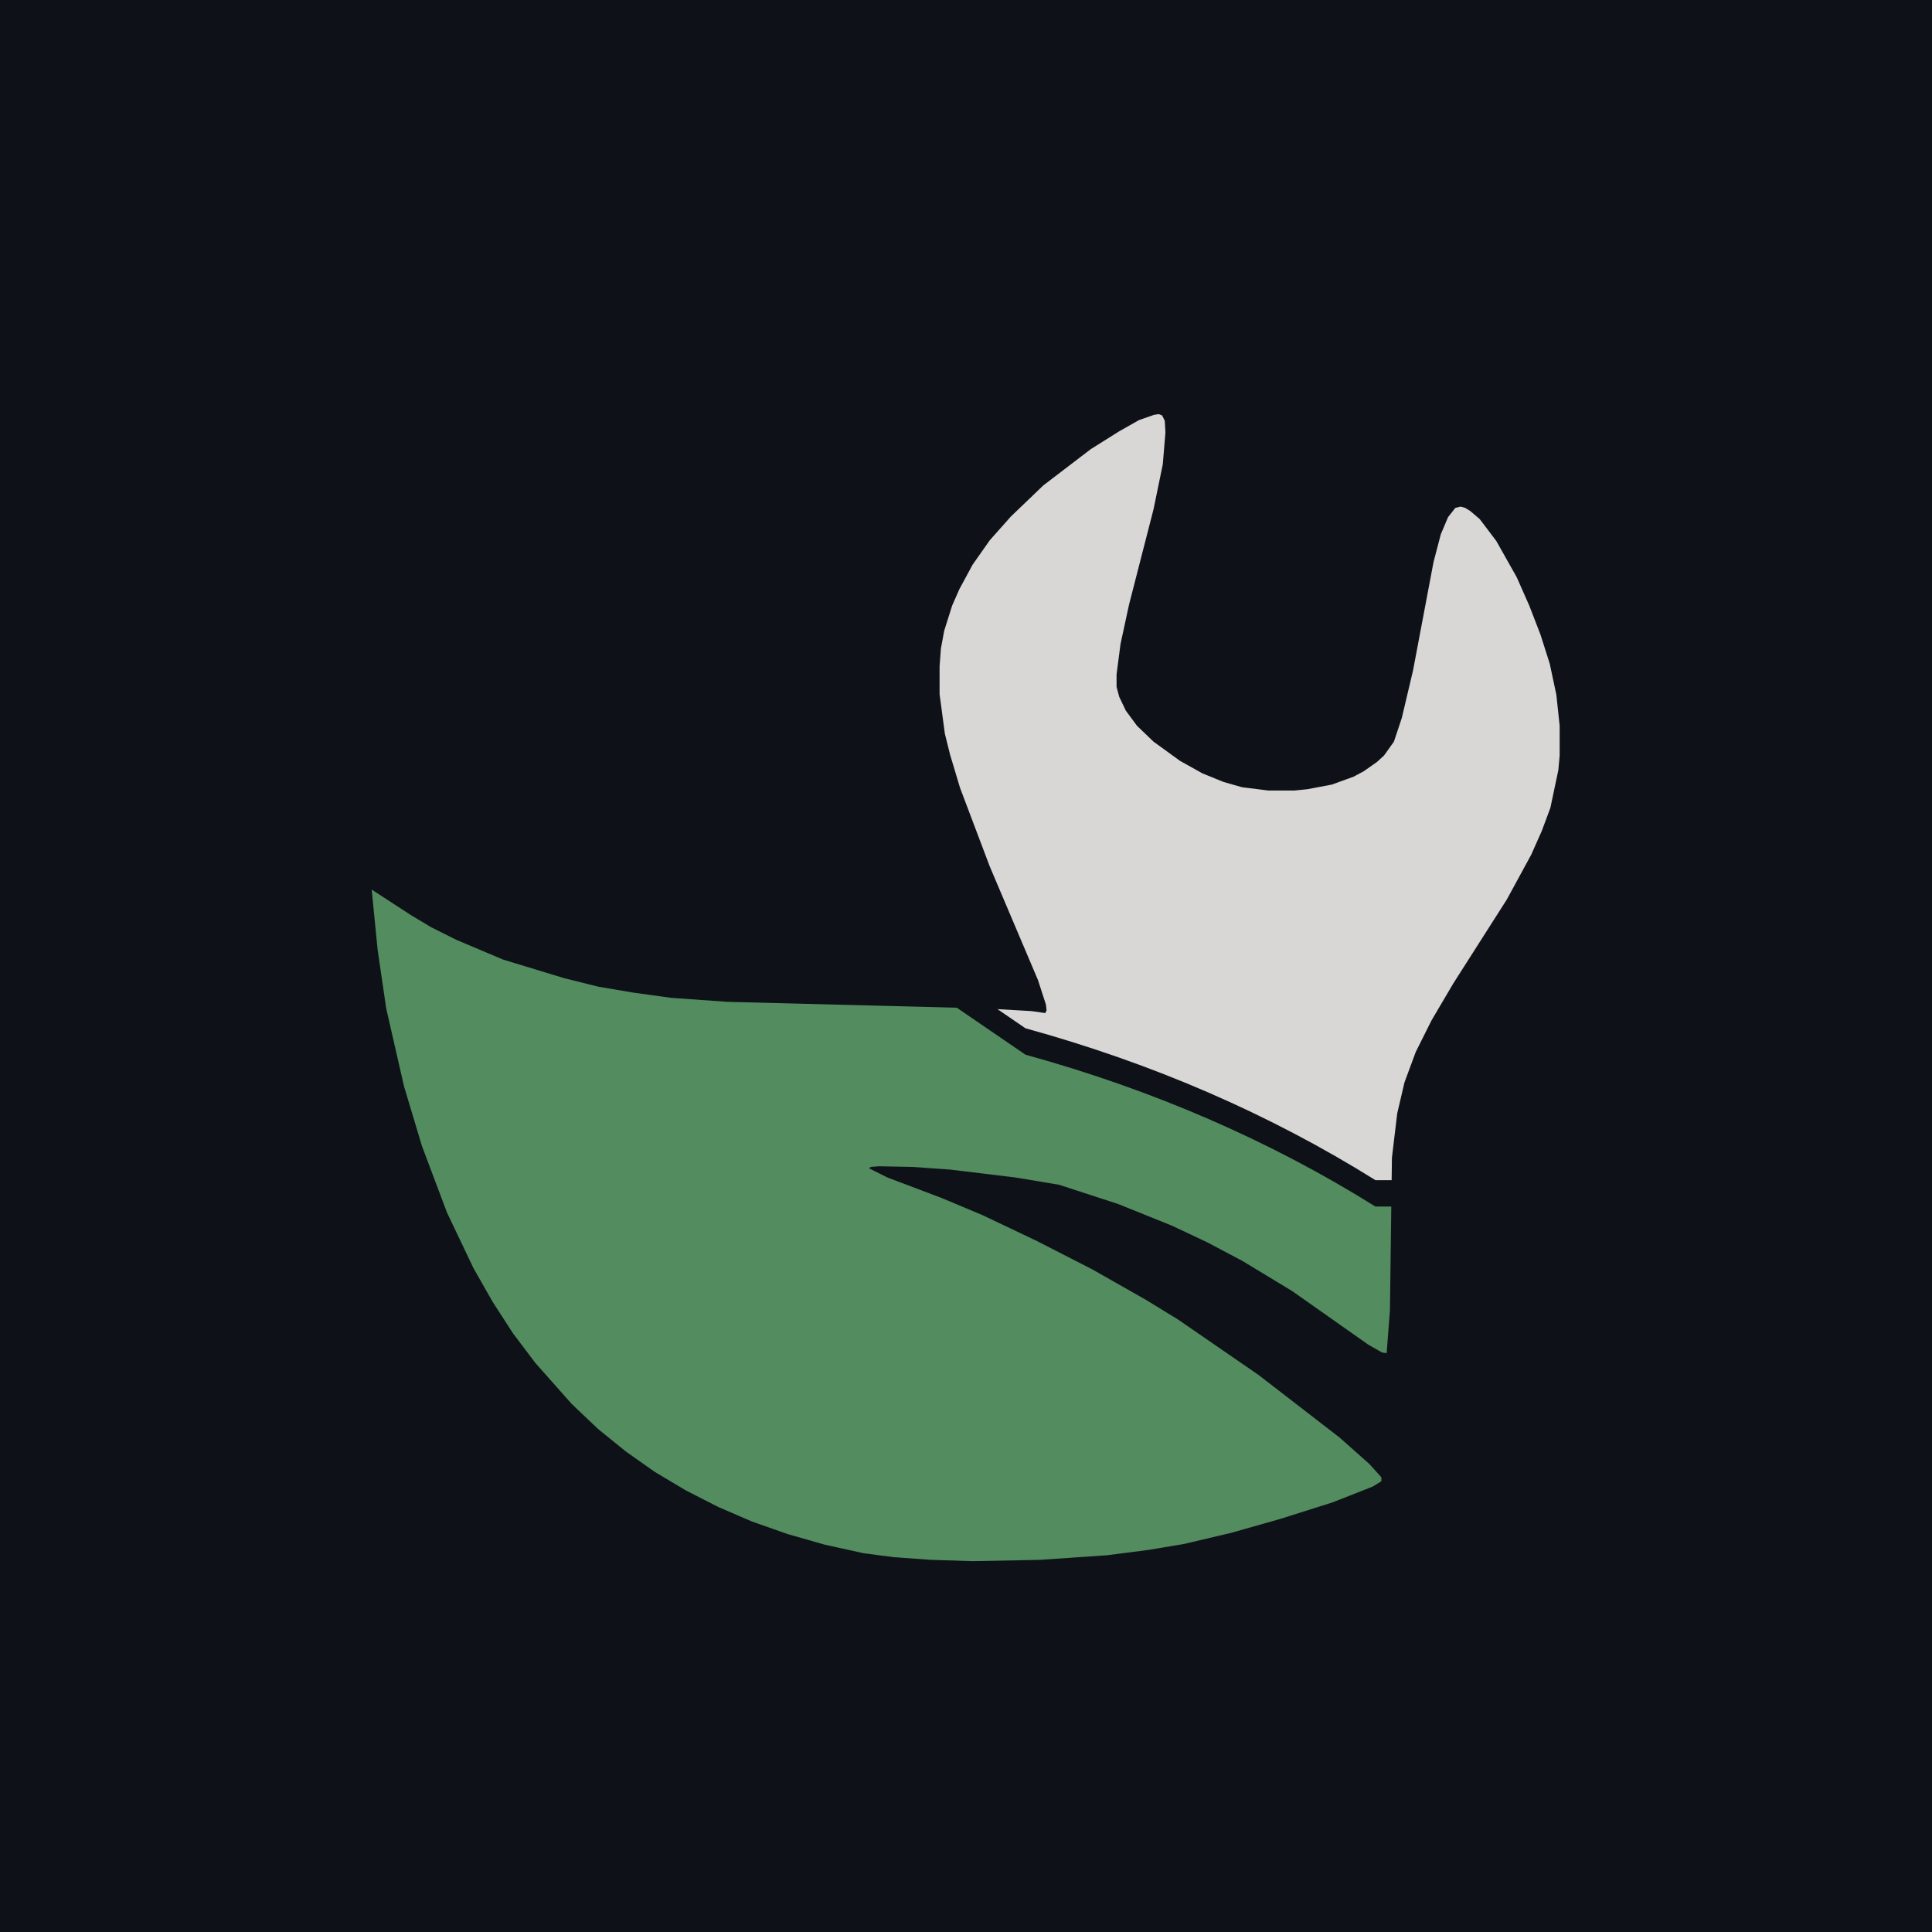
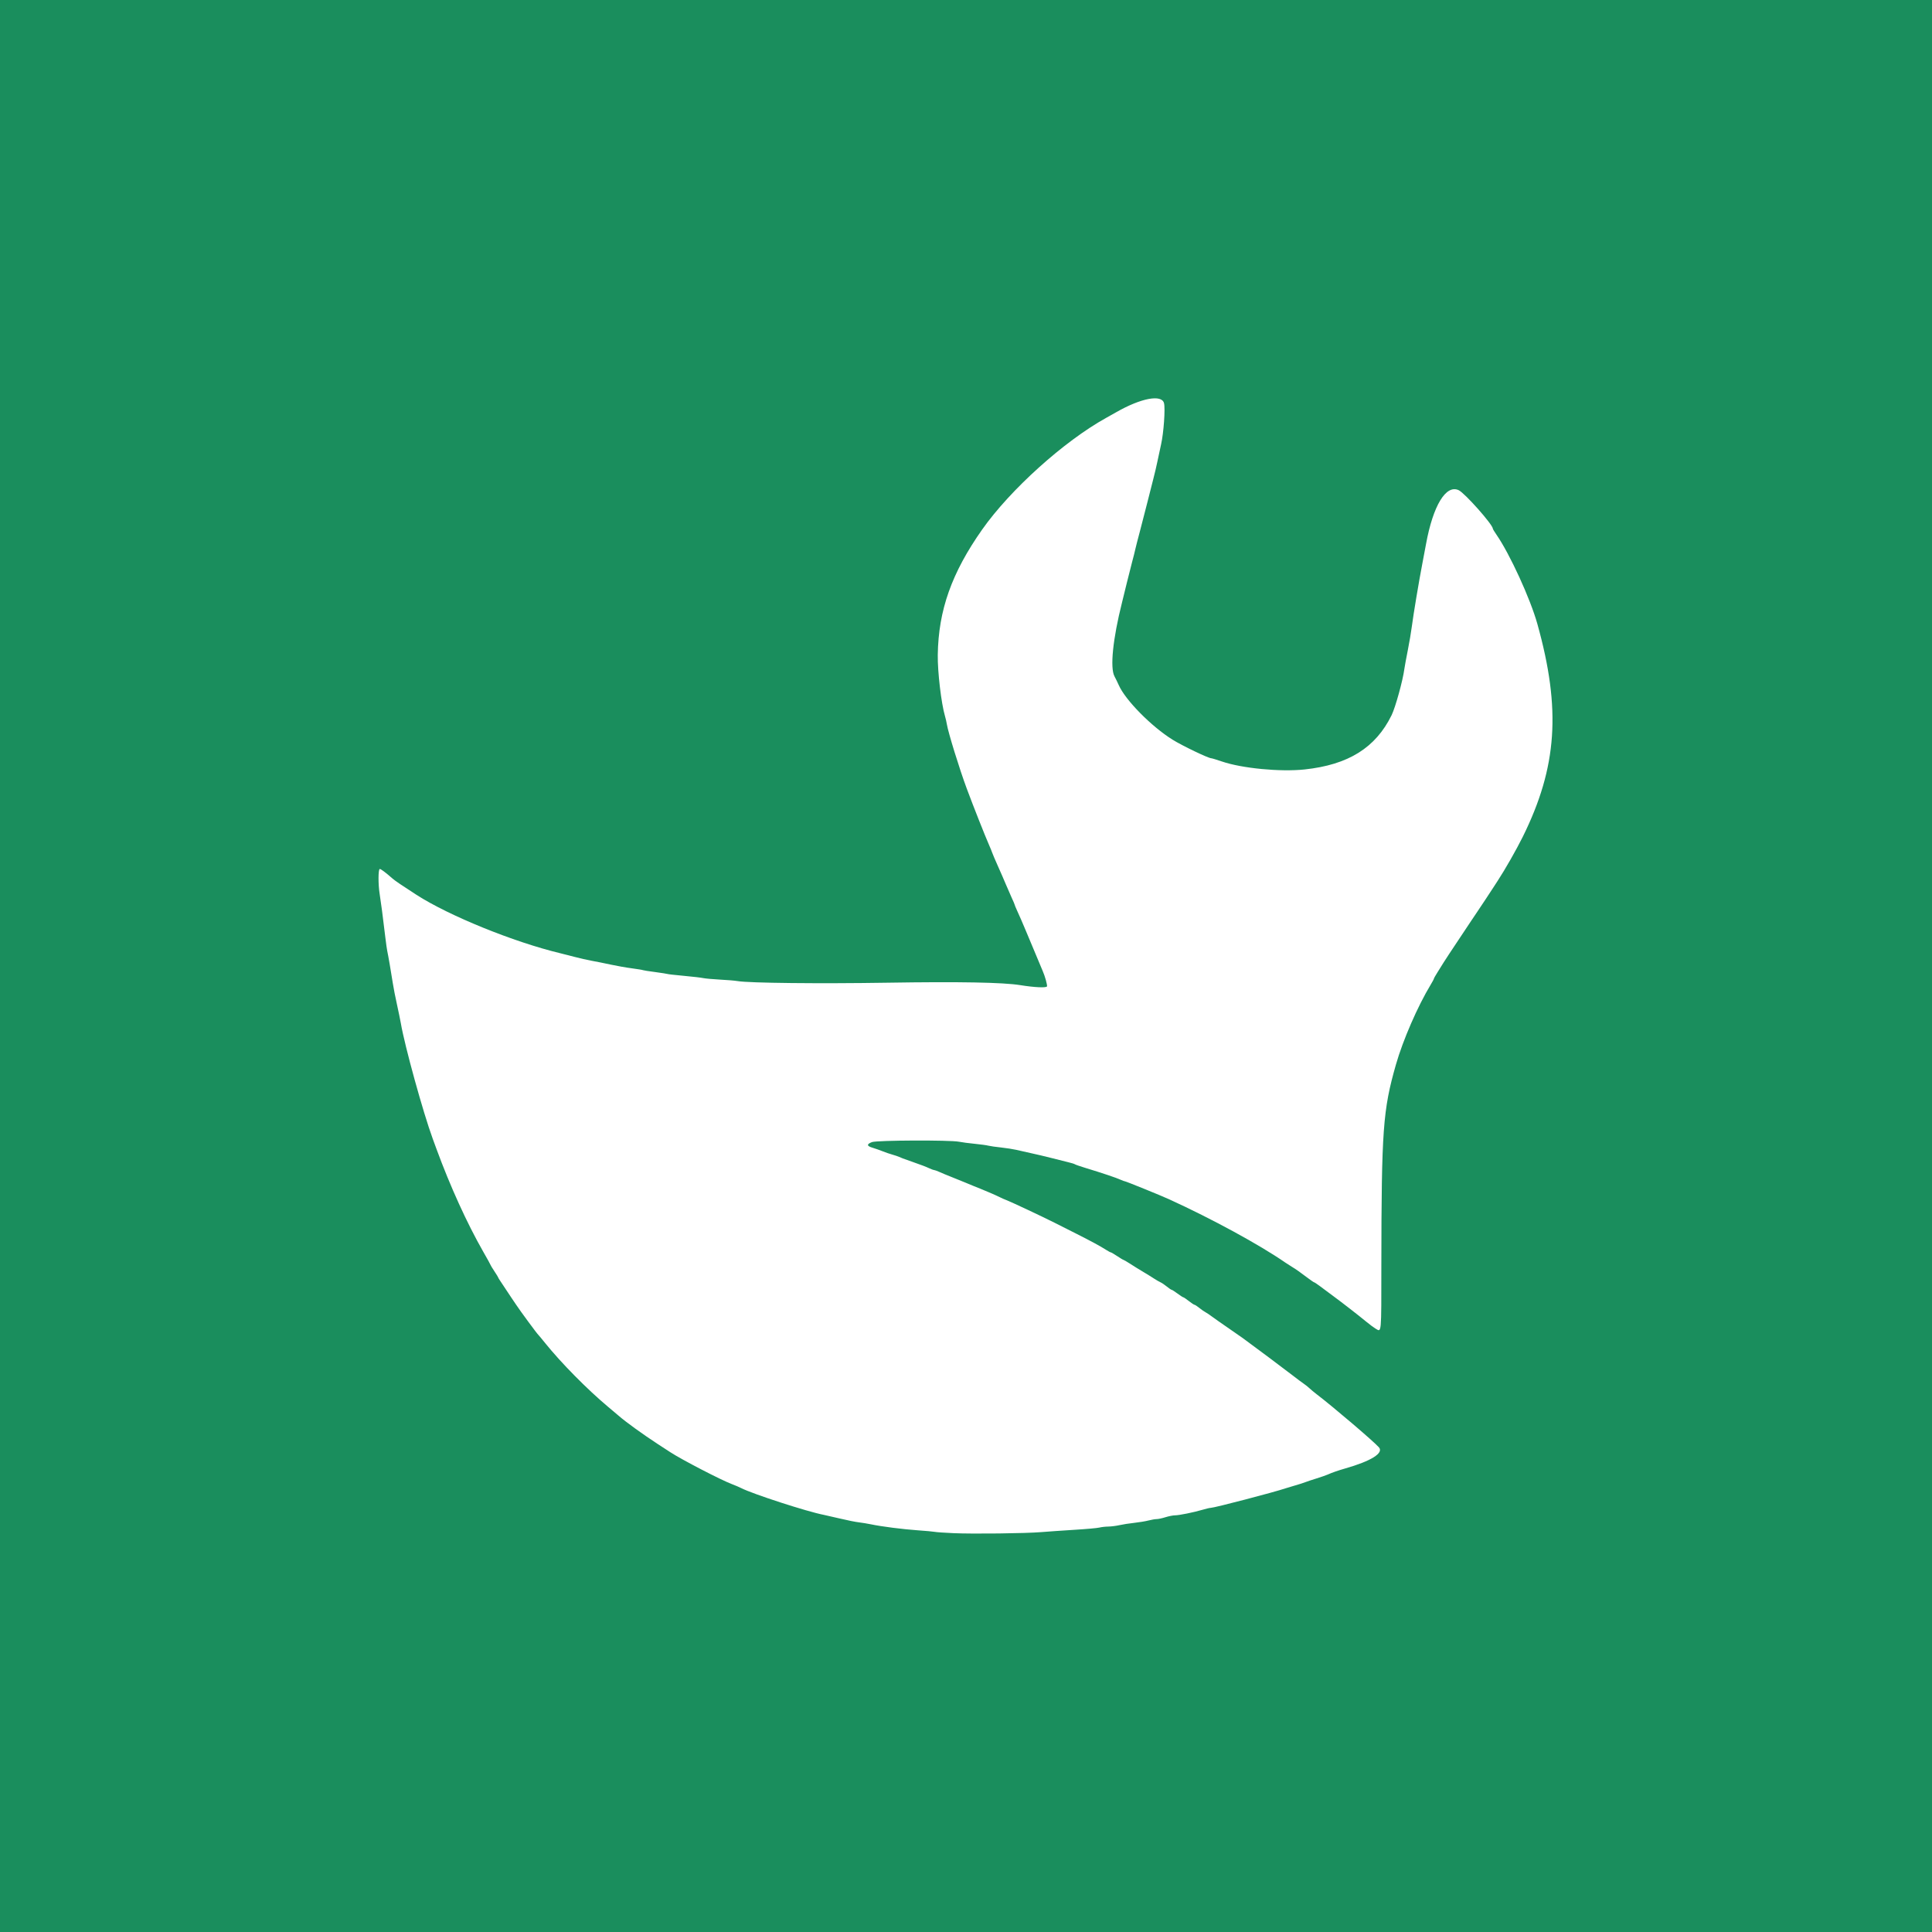
<svg xmlns="http://www.w3.org/2000/svg" viewBox="0 0 512 512">
-   <rect width="512" height="512" fill="#0e1218" />
-   <g transform="translate(256 262) scale(1.75) translate(-90 -87)">
-     <defs>
-       <path id="is" d="M6.0 75.9 9.0 77.7 12.8 79.6 19.9 82.6 29.1 85.4 34.3 86.7 39.6 87.6 45.4 88.4 53.9 89.0 92.9 90.0 99.9 90.4 102.0 90.7 102.2 90.3 102.1 89.4 100.9 85.7 93.6 68.5 89.1 56.6 87.6 51.6 86.8 48.4 86.0 42.4 86.0 38.2 86.2 35.5 86.7 32.8 87.9 29.0 89.0 26.5 91.0 22.8 93.6 19.1 96.8 15.5 101.7 10.8 108.9 5.3 113.2 2.6 116.2 0.9 118.5 0.1 119.2 0.0 119.7 0.2 120.1 1.0 120.2 2.8 119.8 7.6 118.4 14.4 114.7 28.8 113.4 34.8 112.8 39.4 112.8 41.3 113.2 42.8 114.2 44.9 115.9 47.2 118.4 49.6 122.4 52.5 125.8 54.4 129.0 55.7 131.8 56.5 135.8 57.0 139.7 57.0 141.7 56.8 145.4 56.1 148.7 54.9 150.2 54.1 152.2 52.7 153.3 51.7 154.8 49.6 156.0 46.0 157.7 38.8 160.8 22.4 161.9 18.2 163.0 15.6 164.1 14.2 164.9 14.0 165.6 14.2 166.4 14.7 167.8 15.9 170.3 19.2 173.4 24.7 175.3 29.0 177.0 33.4 178.4 37.8 179.4 42.5 179.9 47.2 179.9 51.7 179.7 53.9 178.5 59.6 177.2 63.1 175.6 66.7 171.9 73.5 163.8 86.2 160.5 91.8 158.1 96.6 156.4 101.2 155.3 105.9 154.5 112.6 154.2 135.7 153.7 142.2 153.0 142.1 150.9 140.9 139.4 132.8 131.8 128.2 126.5 125.4 121.2 122.9 113.0 119.6 104.1 116.7 97.5 115.6 87.6 114.4 81.9 114.0 76.8 113.9 75.6 114.0 75.3 114.2 78.1 115.6 86.3 118.7 92.5 121.3 100.7 125.2 109.1 129.5 117.2 134.1 122.1 137.1 134.3 145.5 146.6 155.0 151.1 159.0 152.9 161.0 152.9 161.6 151.6 162.4 145.5 164.8 137.6 167.3 130.2 169.4 123.0 171.1 117.6 172.0 111.4 172.8 101.2 173.5 91.0 173.7 84.7 173.5 79.1 173.1 74.5 172.5 68.6 171.2 63.0 169.6 57.6 167.7 52.5 165.5 47.6 163.0 42.9 160.2 38.5 157.1 34.3 153.7 30.3 149.9 24.8 143.7 21.4 139.2 18.3 134.4 15.4 129.3 11.4 120.9 7.6 110.8 4.9 101.8 2.2 90.0 0.9 81.1 0.0 72.0 6.0 75.9Z" />
-       <clipPath id="ich">
-         <path d="M80 -5 L190 -5 L190 116 L152 116 Q128 101 99 93 L80 80Z" />
-       </clipPath>
-       <clipPath id="ifo">
-         <path d="M-10 -10 L80 -10 L80 84 L99 97 Q128 105 152 120 L190 120 L190 210 L-10 210Z" />
-       </clipPath>
-     </defs>
-     <use href="#is" class="folha" fill="#538C5F" clip-path="url(#ifo)" />
-     <use href="#is" class="chave" fill="#D8D7D5" clip-path="url(#ich)" />
-   </g>
+   <rect width="512" height="512" fill="#1A8E5D" />
+   <path fill="#fff" fill-rule="evenodd" transform="translate(97.28 102.74) scale(0.992)" d="M156.62 306.01C154.29 305.91 152.04 305.75 151.62 305.66C151.21 305.58 149.19 305.39 147.12 305.25C143.14 304.97 137.46 304.25 134.61 303.65C133.65 303.45 132.20 303.22 131.38 303.12C130.55 303.03 128.24 302.57 126.25 302.09C124.26 301.62 122.34 301.18 122.00 301.12C117.62 300.28 103.12 295.58 99.96 293.98C99.46 293.72 98.33 293.24 97.46 292.91C94.54 291.81 84.08 286.39 81.00 284.38C80.52 284.07 79.00 283.08 77.62 282.18C73.62 279.57 69.02 276.24 67.18 274.62C66.93 274.41 65.64 273.31 64.30 272.19C58.78 267.56 51.87 260.56 47.59 255.25C46.65 254.08 45.81 253.07 45.72 253.00C45.42 252.76 40.89 246.61 39.83 245.00C39.24 244.11 38.67 243.26 38.56 243.12C38.46 242.99 37.82 242.03 37.15 241.00C36.48 239.97 35.72 238.82 35.46 238.45C35.21 238.08 35.00 237.72 35.00 237.65C35.00 237.59 34.55 236.86 34.00 236.03C33.45 235.20 33.00 234.46 33.00 234.39C33.00 234.32 32.12 232.71 31.03 230.82C26.66 223.16 22.20 213.35 18.54 203.38C18.14 202.28 17.69 201.04 17.53 200.62C14.97 193.64 10.06 175.88 9.01 169.75C8.85 168.86 8.39 166.61 7.98 164.75C7.56 162.89 7.07 160.36 6.88 159.12C6.46 156.35 5.59 151.34 5.39 150.50C5.31 150.16 5.08 148.53 4.88 146.88C4.17 140.94 3.73 137.58 3.36 135.25C2.95 132.71 2.96 128.72 3.38 128.58C3.61 128.51 4.95 129.51 6.84 131.17C7.46 131.72 9.35 133.00 13.19 135.48C21.87 141.07 39.17 148.10 51.62 151.09C52.45 151.29 54.19 151.74 55.50 152.08C56.81 152.43 58.83 152.89 60.00 153.10C61.17 153.31 63.48 153.77 65.12 154.13C66.78 154.49 69.34 154.94 70.83 155.13C72.32 155.33 73.62 155.54 73.72 155.61C73.82 155.67 75.30 155.90 77.00 156.12C78.70 156.35 80.17 156.58 80.26 156.63C80.36 156.69 82.31 156.91 84.60 157.12C86.89 157.33 89.24 157.60 89.82 157.73C90.40 157.85 92.39 158.03 94.25 158.13C96.11 158.22 98.24 158.40 99.00 158.53C102.02 159.05 120.75 159.25 139.00 158.96C158.10 158.65 169.96 158.87 174.50 159.61C178.28 160.22 181.47 160.37 181.64 159.94C181.76 159.60 181.09 157.17 180.51 155.88C180.39 155.60 179.98 154.64 179.62 153.75C179.25 152.86 178.51 151.08 177.97 149.81C177.44 148.54 176.54 146.40 175.98 145.06C174.85 142.38 174.60 141.80 173.65 139.70C173.29 138.92 173.00 138.21 173.00 138.12C173.00 138.03 172.65 137.21 172.22 136.29C171.80 135.37 171.08 133.72 170.62 132.62C170.17 131.53 169.21 129.33 168.50 127.75C167.79 126.17 167.12 124.59 167.01 124.25C166.90 123.91 166.51 122.95 166.14 122.12C165.19 119.99 161.87 111.60 160.21 107.12C158.25 101.86 155.22 92.04 154.88 89.88C154.80 89.33 154.57 88.37 154.39 87.75C153.40 84.41 152.39 75.89 152.46 71.38C152.63 59.46 156.17 49.48 164.33 37.88C171.82 27.25 186.14 14.34 197.38 8.10C198.34 7.57 199.57 6.87 200.12 6.56C206.72 2.78 212.29 1.72 212.90 4.14C213.27 5.60 212.81 12.08 212.12 15.12C211.75 16.77 211.29 18.91 211.10 19.88C210.91 20.84 210.42 22.92 210.01 24.50C209.61 26.08 208.88 28.95 208.39 30.88C207.91 32.80 207.05 36.12 206.49 38.25C205.92 40.38 205.36 42.58 205.24 43.12C205.13 43.67 204.73 45.25 204.36 46.62C203.99 48.00 203.38 50.42 203.00 52.00C202.62 53.58 202.03 56.00 201.68 57.38C199.23 67.10 198.44 74.85 199.67 77.12C199.97 77.67 200.49 78.74 200.83 79.50C202.59 83.48 209.55 90.53 215.17 94.03C217.74 95.64 224.76 99.00 225.53 99.00C225.71 99.00 226.98 99.39 228.36 99.86C233.70 101.69 243.97 102.68 250.45 101.99C262.15 100.74 269.42 96.20 273.70 87.49C274.72 85.39 276.71 78.21 277.11 75.12C277.20 74.44 277.62 72.19 278.03 70.12C278.44 68.06 278.93 65.19 279.11 63.75C279.50 60.70 280.97 51.87 281.91 47.00C282.26 45.14 282.71 42.78 282.90 41.75C284.78 31.47 288.24 25.78 291.63 27.39C293.28 28.18 300.75 36.60 300.75 37.68C300.75 37.79 301.18 38.49 301.70 39.25C305.29 44.44 310.76 56.38 312.64 63.12C319.01 85.92 317.95 101.37 308.73 120.00C307.02 123.45 303.99 128.76 302.03 131.75C301.53 132.51 301.01 133.31 300.88 133.52C300.25 134.51 297.11 139.26 296.29 140.45C295.78 141.18 295.21 142.05 295.00 142.37C294.79 142.69 293.21 145.07 291.48 147.66C289.74 150.26 288.00 152.90 287.60 153.55C287.20 154.19 286.45 155.39 285.94 156.21C285.42 157.03 285.00 157.78 285.00 157.88C285.00 157.98 284.62 158.69 284.15 159.47C280.66 165.24 276.72 174.30 274.84 180.88C271.38 193.02 271.00 198.24 270.96 234.46C270.95 253.29 271.04 252.31 269.41 251.37C268.98 251.12 267.84 250.27 266.88 249.48C264.71 247.69 260.37 244.33 257.88 242.50C256.85 241.74 255.37 240.65 254.60 240.06C253.82 239.48 253.11 239.00 253.01 239.00C252.92 239.00 252.21 238.52 251.44 237.94C249.34 236.35 248.04 235.43 247.10 234.88C246.63 234.60 245.83 234.08 245.31 233.73C238.48 229.00 225.69 222.03 214.25 216.81C212.00 215.78 202.68 212.00 202.40 212.00C202.29 212.00 201.85 211.84 201.41 211.64C200.23 211.09 196.45 209.82 191.62 208.35C190.39 207.97 189.26 207.58 189.12 207.48C188.98 207.37 188.20 207.12 187.37 206.93C186.55 206.73 184.53 206.22 182.88 205.80C181.22 205.38 178.75 204.79 177.38 204.50C176.00 204.20 174.20 203.80 173.38 203.60C172.55 203.41 170.75 203.13 169.38 202.98C168.00 202.84 166.48 202.62 166.00 202.50C165.52 202.37 163.89 202.15 162.38 202.00C160.86 201.86 158.95 201.60 158.12 201.44C155.67 200.96 136.16 201.04 134.88 201.54C133.41 202.10 133.47 202.59 135.05 203.05C135.78 203.27 136.99 203.70 137.75 204.00C138.51 204.31 139.69 204.71 140.38 204.90C141.06 205.09 141.85 205.36 142.12 205.49C142.59 205.72 143.23 205.96 145.50 206.75C148.26 207.72 149.23 208.09 150.15 208.52C150.72 208.78 151.31 209.00 151.46 209.00C151.61 209.00 152.22 209.22 152.81 209.48C153.39 209.75 155.06 210.44 156.50 211.01C157.94 211.58 159.46 212.20 159.88 212.38C160.29 212.57 161.19 212.94 161.88 213.21C164.23 214.13 168.10 215.77 168.99 216.24C169.47 216.49 170.27 216.84 170.75 217.02C171.84 217.42 180.24 221.36 183.61 223.06C184.99 223.76 187.64 225.09 189.50 226.03C193.37 227.98 195.92 229.36 197.43 230.33C198.01 230.70 198.58 231.00 198.69 231.00C198.80 231.00 199.56 231.45 200.38 231.99C201.20 232.54 201.95 232.99 202.04 232.99C202.14 233.00 202.87 233.42 203.68 233.94C205.37 235.02 205.61 235.17 207.62 236.38C208.45 236.87 209.63 237.60 210.25 238.01C210.87 238.41 211.65 238.86 211.99 239.01C212.33 239.16 213.08 239.67 213.66 240.14C214.24 240.61 214.81 241.00 214.93 241.00C215.06 241.00 215.76 241.45 216.50 242.00C217.24 242.55 217.94 243.00 218.05 243.00C218.17 243.00 218.83 243.45 219.53 244.00C220.23 244.55 220.91 245.00 221.04 245.00C221.18 245.00 221.76 245.38 222.33 245.84C222.91 246.31 223.66 246.83 224.00 247.00C224.34 247.18 225.13 247.71 225.75 248.18C226.37 248.64 228.17 249.91 229.75 250.99C231.33 252.07 233.19 253.36 233.88 253.86C236.76 255.95 245.28 262.33 247.25 263.86C248.42 264.77 249.77 265.78 250.25 266.10C250.73 266.43 251.40 266.96 251.74 267.29C252.07 267.61 252.93 268.32 253.65 268.88C258.08 272.26 268.91 281.49 270.31 283.08C271.66 284.61 268.24 286.75 261.26 288.74C259.41 289.27 257.72 289.86 256.62 290.36C256.21 290.55 254.86 291.01 253.62 291.40C252.39 291.78 251.04 292.23 250.62 292.40C250.21 292.57 249.03 292.95 248.00 293.24C246.97 293.53 245.79 293.89 245.38 294.03C242.43 295.04 226.35 299.24 225.39 299.25C225.13 299.25 224.17 299.47 223.27 299.74C220.86 300.45 216.92 301.25 215.83 301.25C215.30 301.25 214.16 301.48 213.29 301.75C212.42 302.03 211.37 302.25 210.95 302.25C210.54 302.25 209.54 302.42 208.73 302.63C207.92 302.84 206.21 303.12 204.94 303.26C203.67 303.39 201.89 303.67 201.00 303.87C200.11 304.07 198.76 304.24 198.00 304.25C197.24 304.26 196.18 304.38 195.62 304.52C195.07 304.66 192.04 304.93 188.88 305.12C185.71 305.32 181.78 305.59 180.12 305.73C176.03 306.08 161.82 306.25 156.62 306.01Z" />
</svg>
